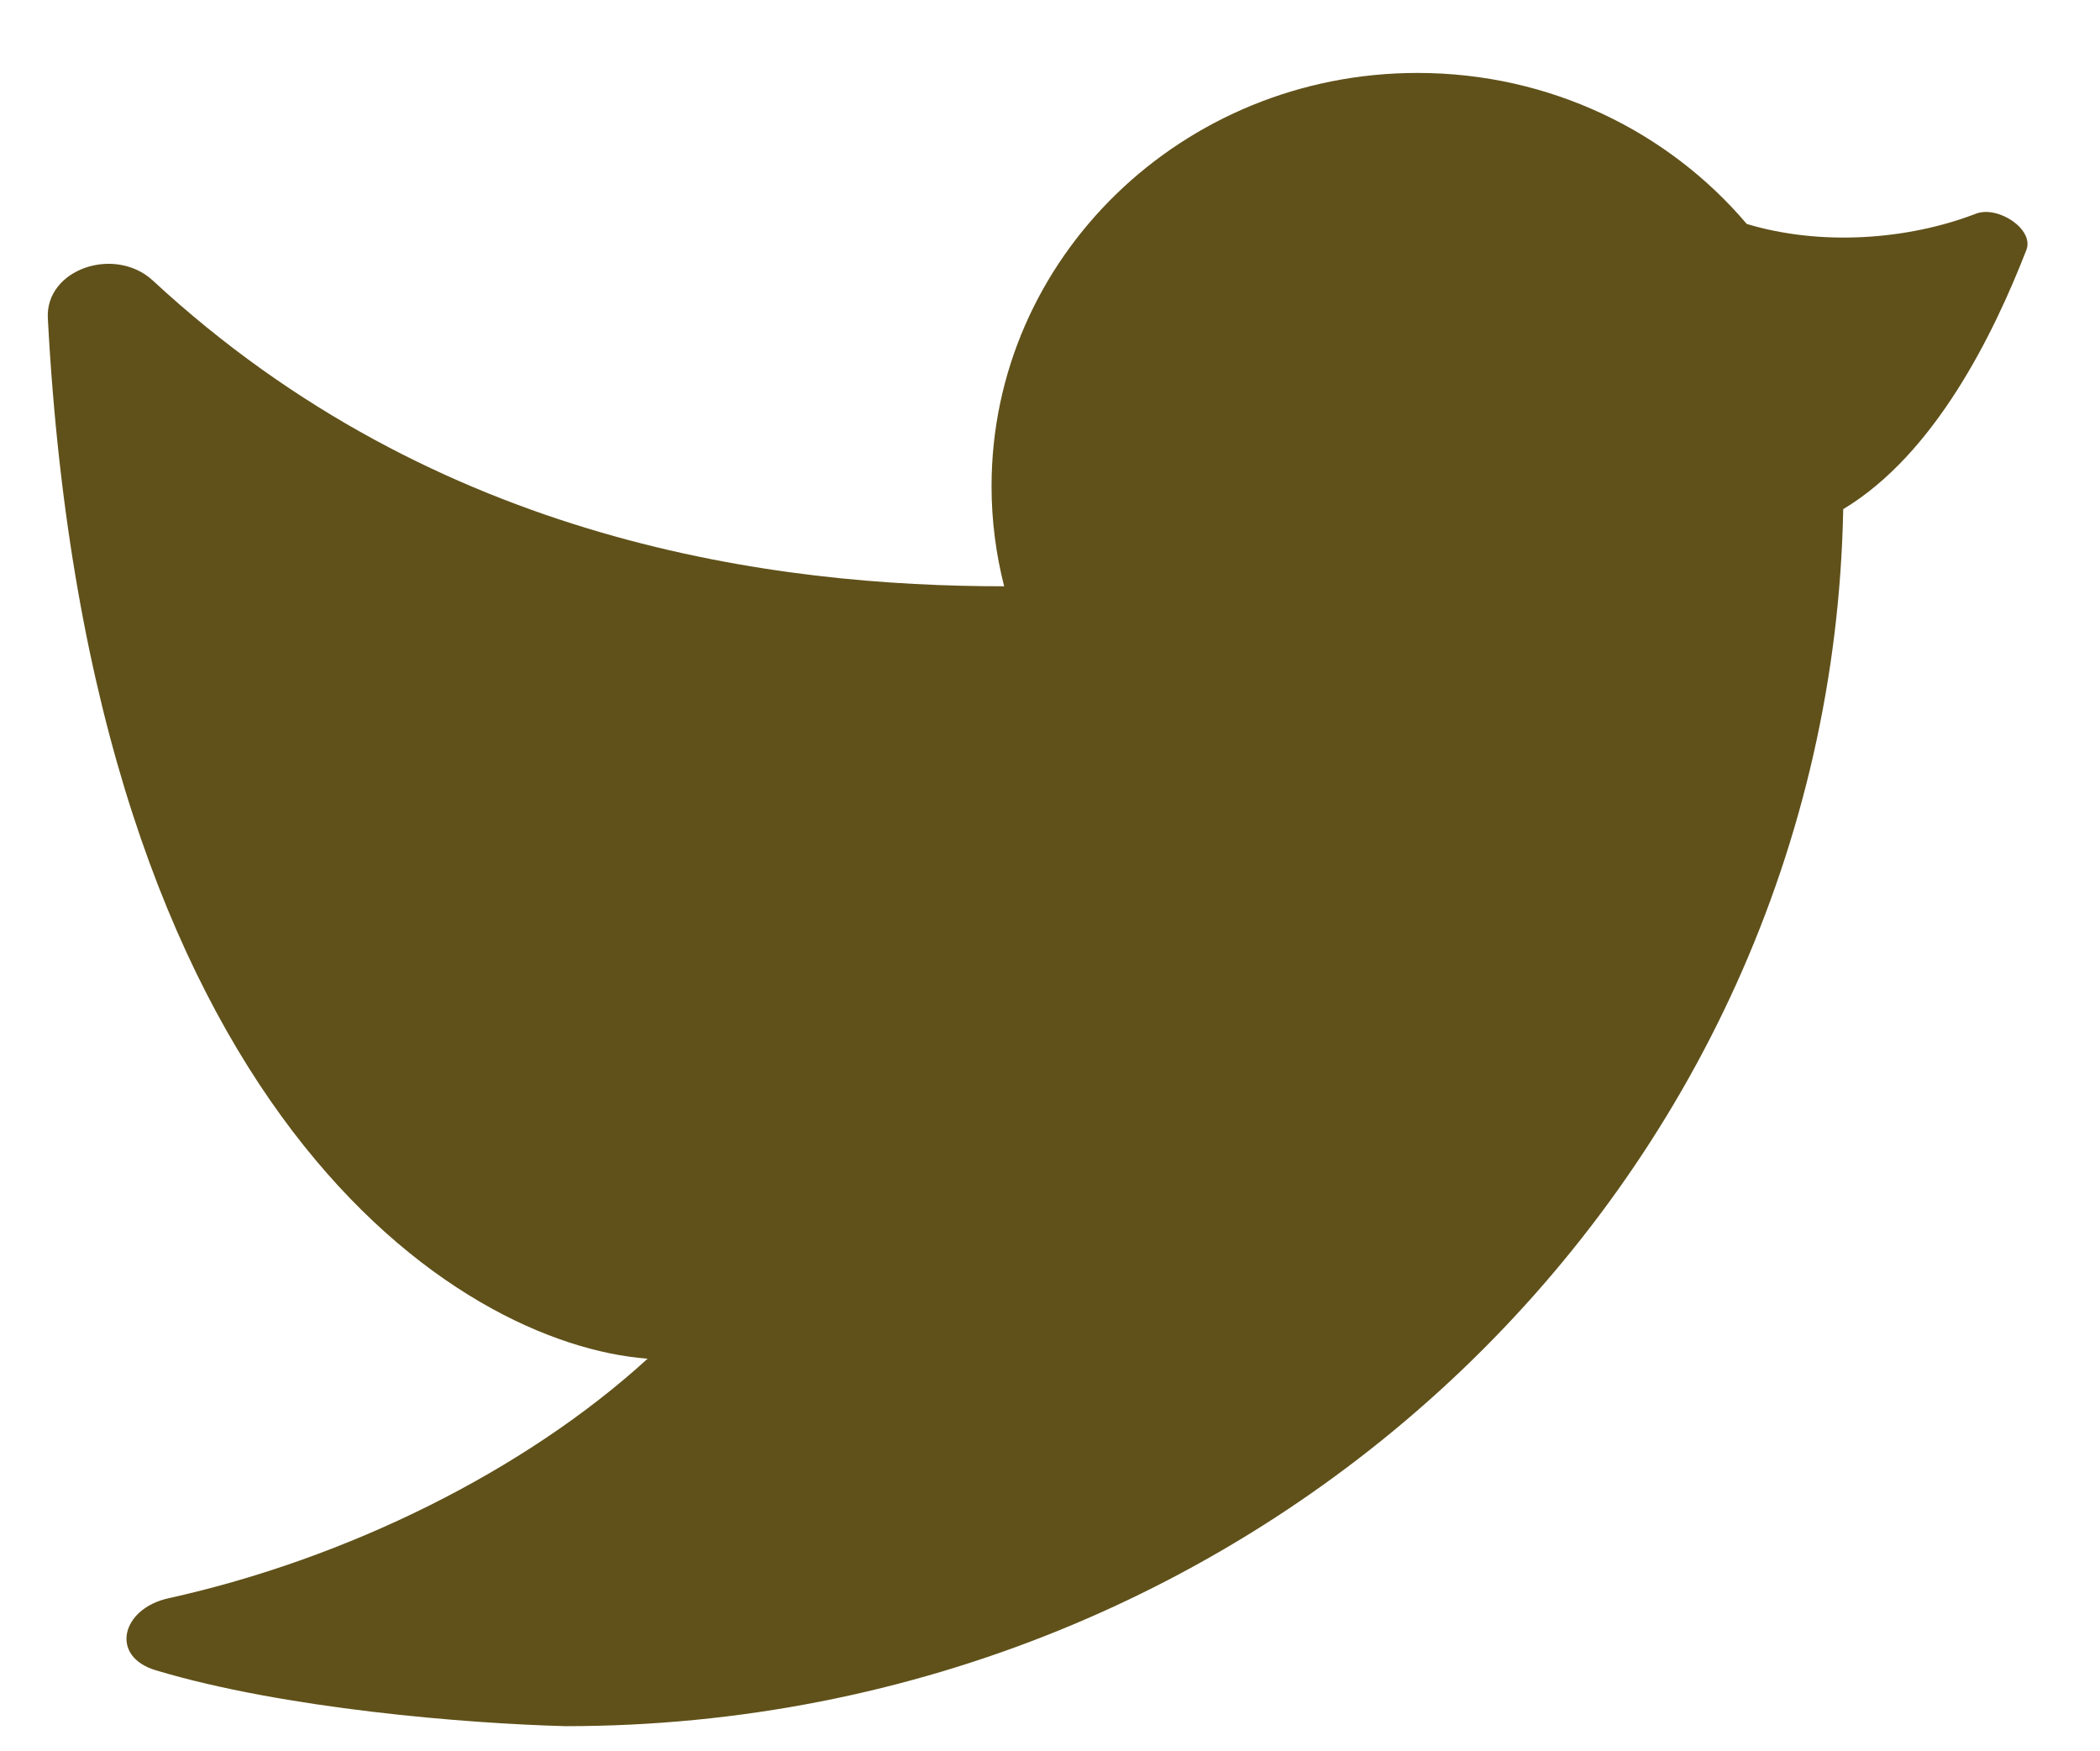
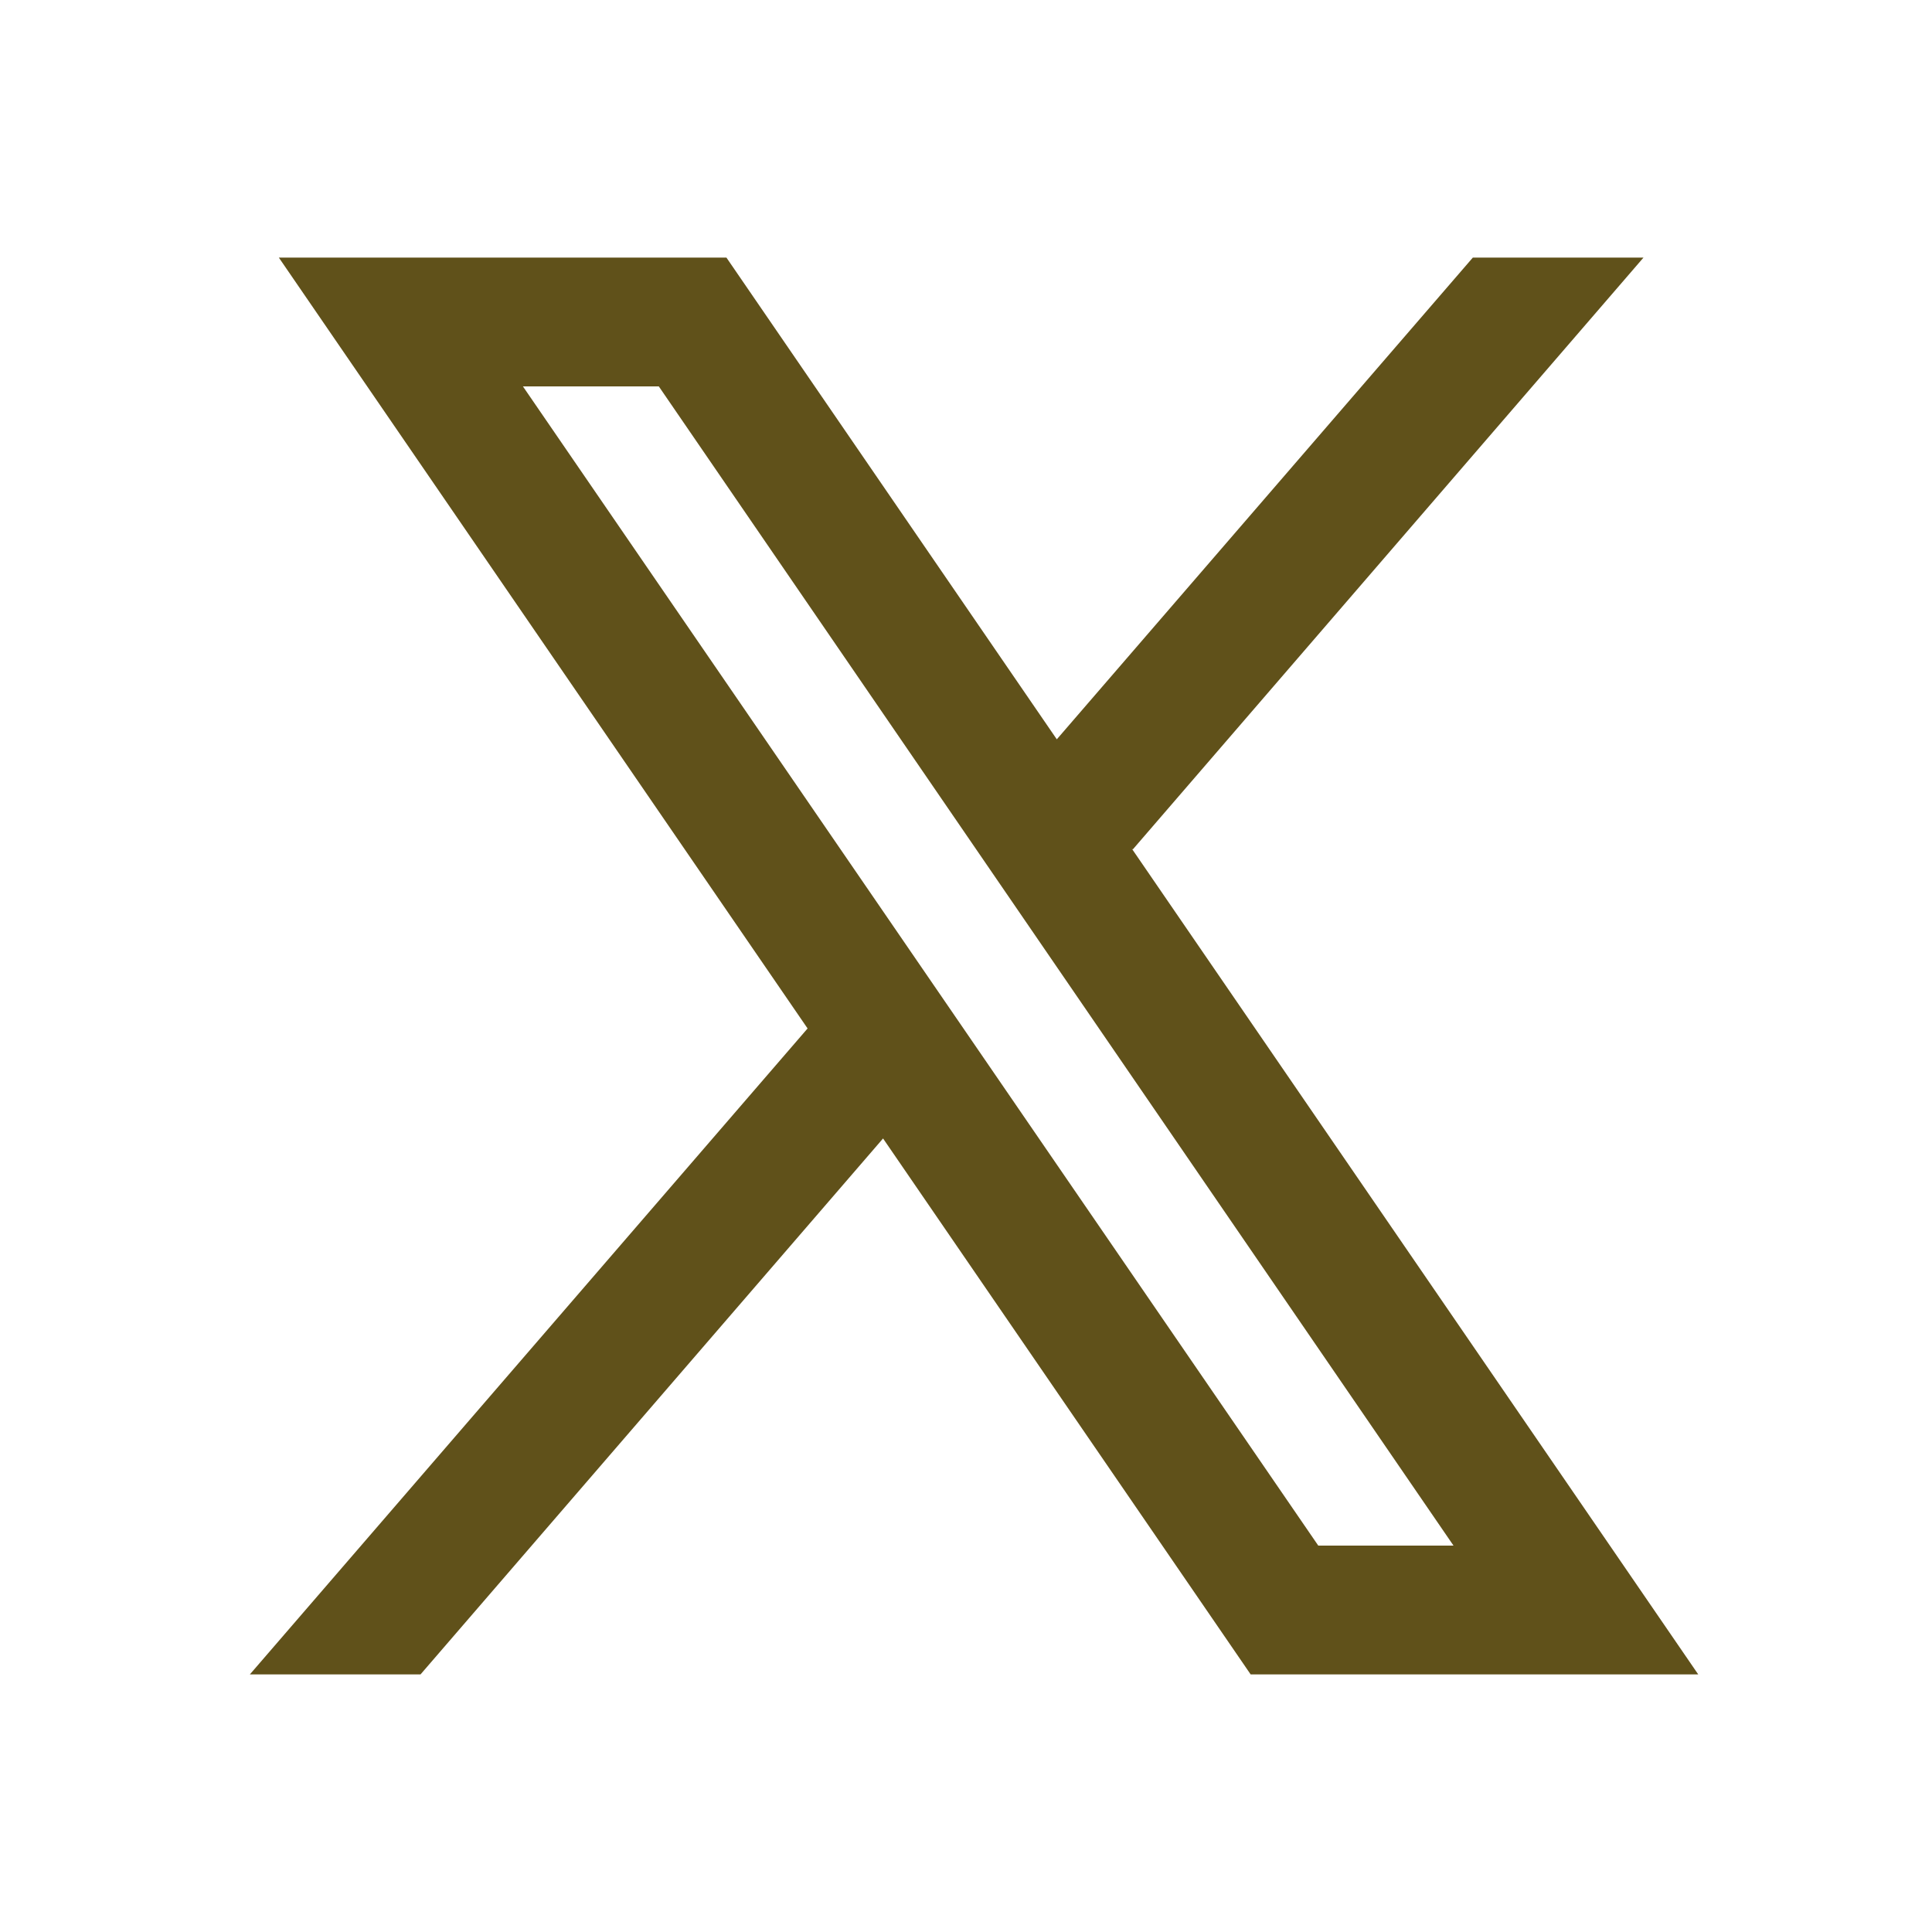
- <svg xmlns="http://www.w3.org/2000/svg" width="18" height="15" viewBox="0 0 18 15" fill="none">
-   <path d="M12.15 0.625C10.134 0.625 8.499 2.211 8.499 4.167C8.499 4.462 8.537 4.749 8.607 5.024C6.668 5.024 3.748 4.662 1.31 2.404C0.985 2.104 0.387 2.305 0.41 2.728C0.771 9.535 3.926 11.52 5.551 11.643C4.502 12.601 2.978 13.357 1.444 13.696C1.039 13.785 0.939 14.195 1.335 14.313C2.433 14.643 4.003 14.77 4.849 14.792C10.829 14.792 15.691 10.141 15.799 4.363C16.584 3.892 17.087 2.867 17.369 2.142C17.438 1.965 17.125 1.759 16.937 1.831C16.351 2.057 15.606 2.11 14.972 1.919C14.302 1.129 13.287 0.625 12.15 0.625Z" fill="#60511A" />
+ <svg xmlns="http://www.w3.org/2000/svg" viewBox="0,0,256,256" width="30px" height="30px" fill-rule="nonzero">
+   <g fill="#60511a" fill-rule="nonzero" stroke="none" stroke-width="1" stroke-linecap="butt" stroke-linejoin="miter" stroke-miterlimit="10" stroke-dasharray="" stroke-dashoffset="0" font-family="none" font-weight="none" font-size="none" text-anchor="none" style="mix-blend-mode: normal">
+     <g transform="scale(8.53333,8.53333)">
+       <path d="M26.37,26l-8.795,-12.822l0.015,0.012l7.93,-9.19h-2.65l-6.46,7.48l-5.13,-7.48h-6.95l8.211,11.971l-0.001,-0.001l-8.66,10.03h2.65l7.182,-8.322l5.708,8.322zM10.23,6l12.34,18h-2.1l-12.35,-18z" />
+     </g>
+   </g>
</svg>
